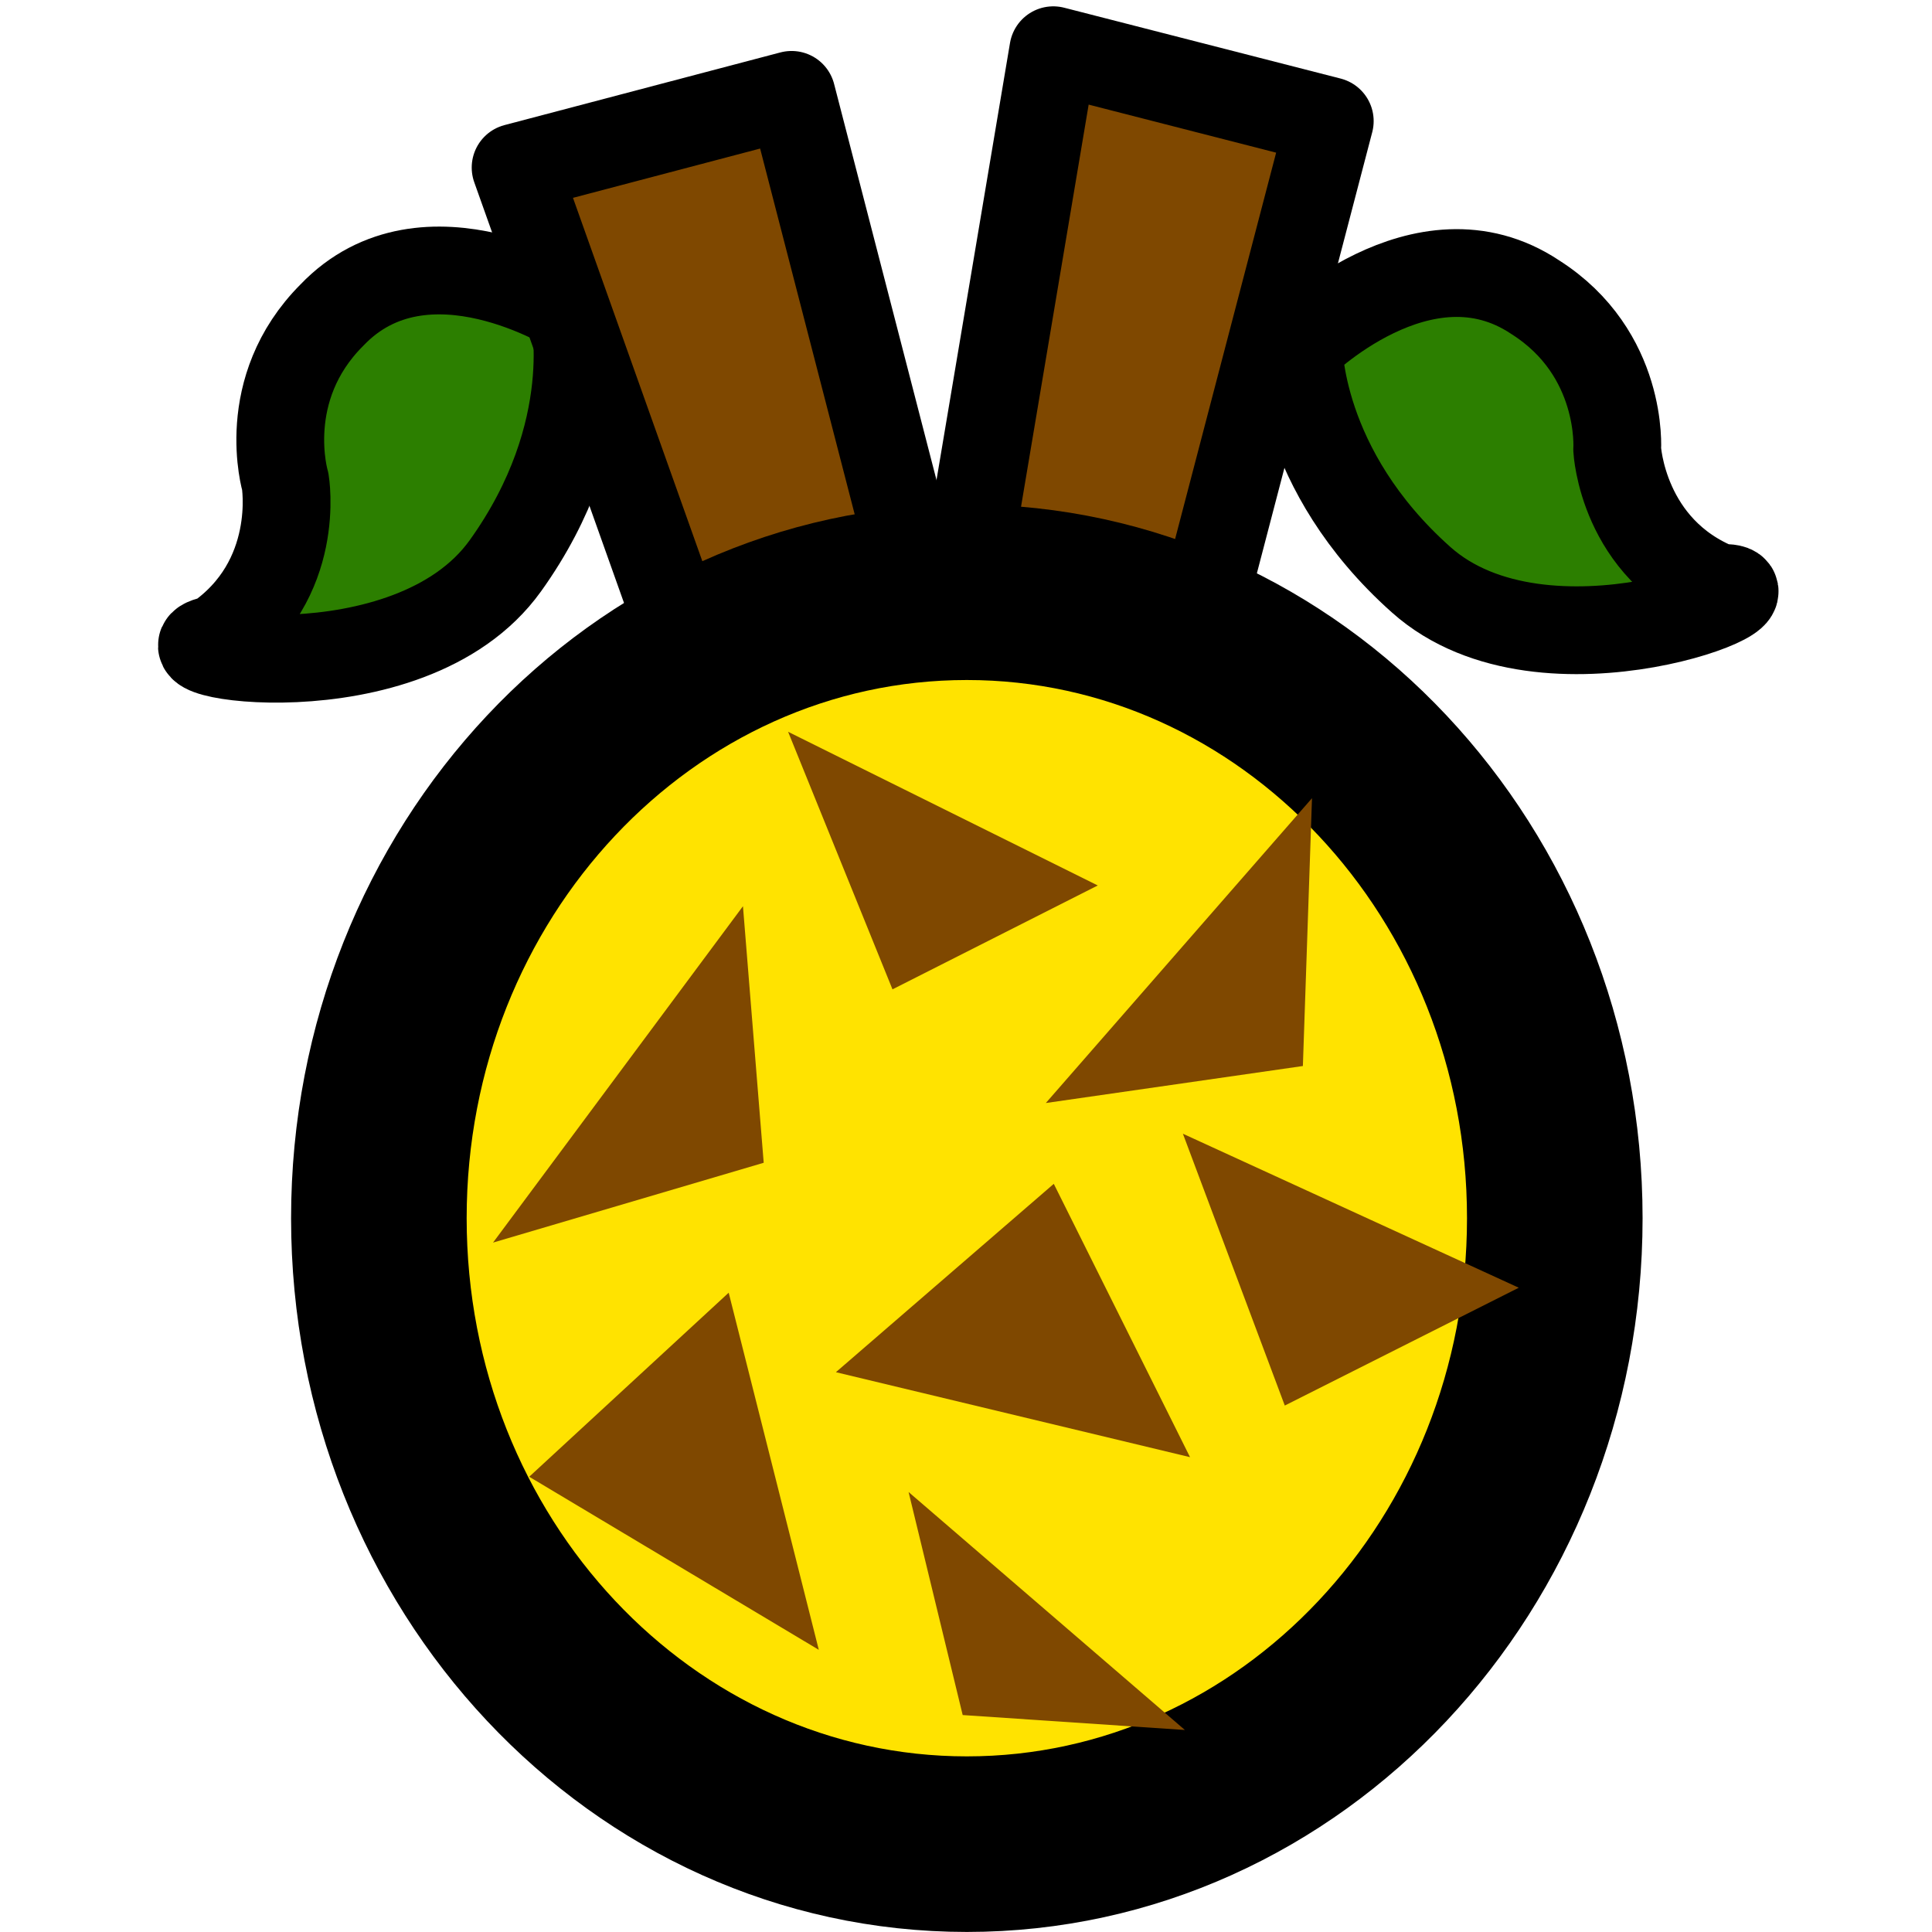
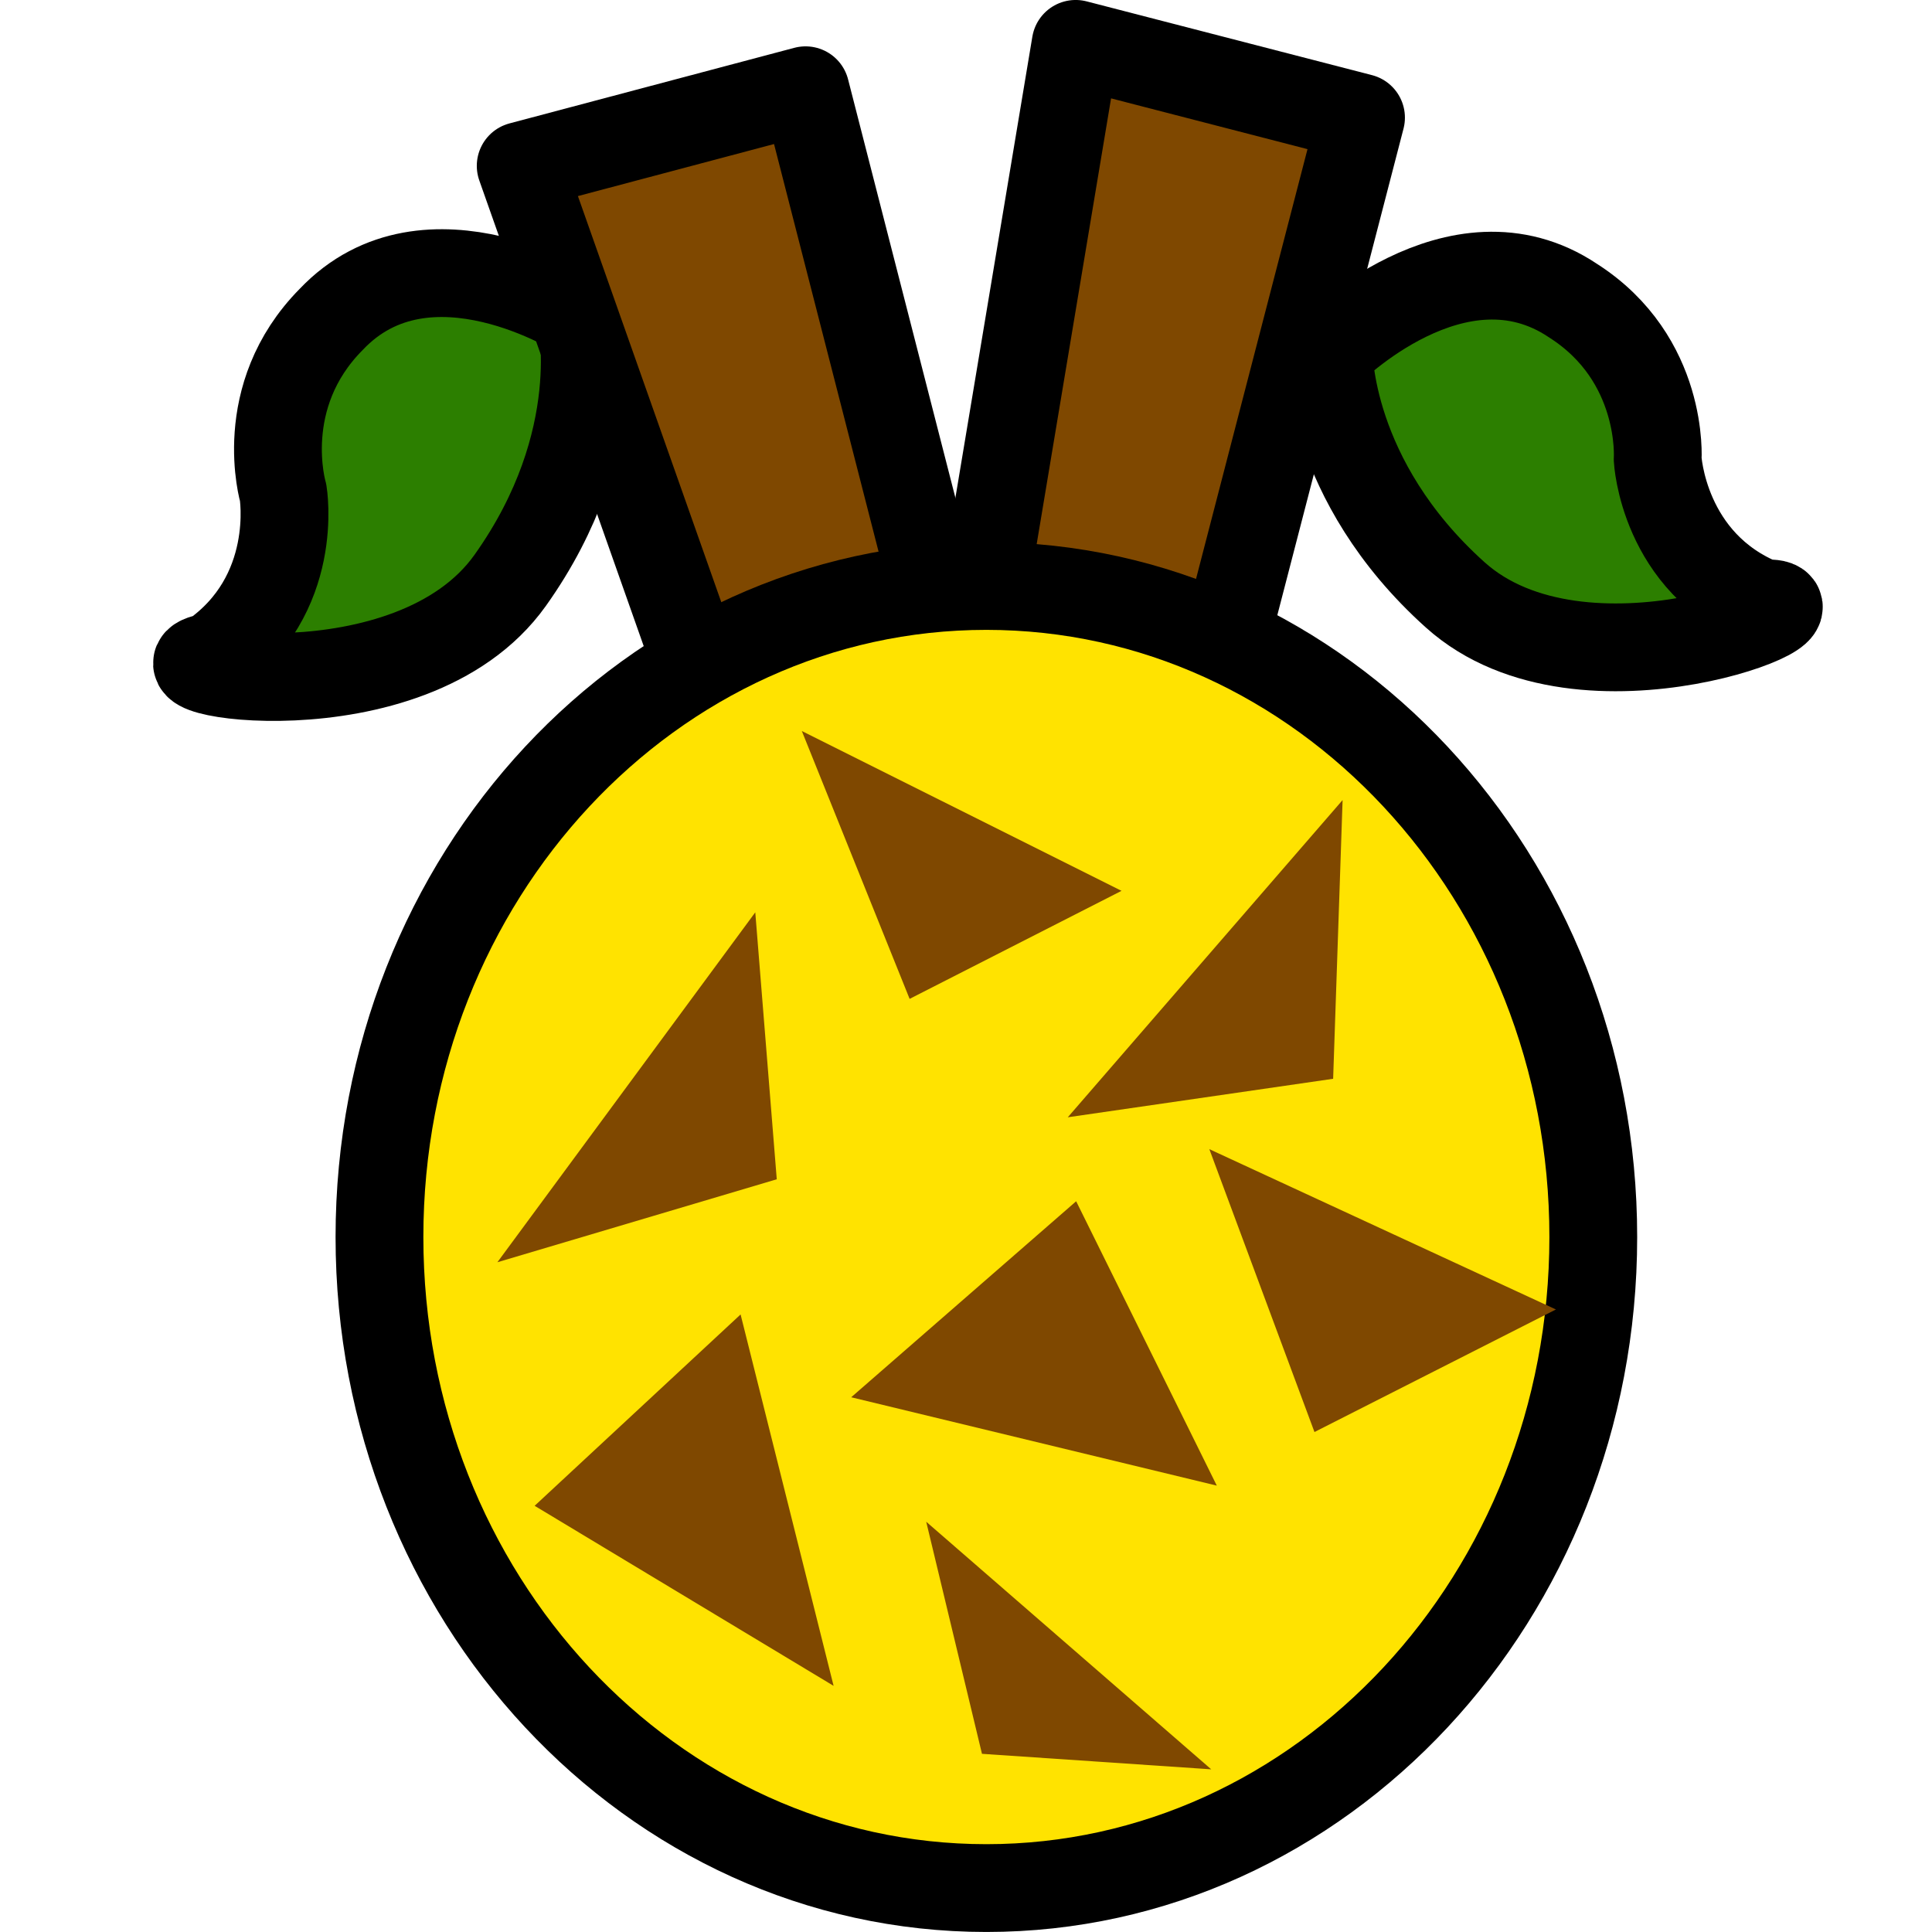
- <svg xmlns="http://www.w3.org/2000/svg" xmlns:xlink="http://www.w3.org/1999/xlink" width="44" height="44" viewBox="0 0 11.642 11.642" version="1.1" id="svg8">
+ <svg xmlns="http://www.w3.org/2000/svg" xmlns:xlink="http://www.w3.org/1999/xlink" width="88" height="88" viewBox="0 0 23.283 23.283" version="1.1" id="svg8">
  <defs id="defs2">
    <linearGradient id="linearGradient832">
      <stop style="stop-color:#fffdfd;stop-opacity:1" offset="0" id="stop828" />
      <stop style="stop-color:#ff0000;stop-opacity:1" offset="1" id="stop830" />
    </linearGradient>
    <radialGradient xlink:href="#linearGradient832" id="radialGradient834" cx="5.752" cy="6.12" fx="5.752" fy="6.12" r="11" gradientTransform="matrix(0.00619697,1.044901,-1.239655,0.00735199,13.30352,0.9523919)" gradientUnits="userSpaceOnUse" />
  </defs>
  <g id="layer1" transform="translate(0,-285.3583)">
-     <path style="opacity:1;fill:#2c7f00;fill-opacity:1;stroke:#000000;stroke-width:0.529;stroke-linecap:round;stroke-linejoin:round;stroke-miterlimit:4;stroke-dasharray:none;stroke-opacity:1;paint-order:normal" d="m 3.457,287.234 c 0,0 -0.893,-0.568 -1.457,0.023 -0.447,0.447 -0.281,1.003 -0.281,1.003 0,0 0.102,0.595 -0.418,0.951 -0.472,0.082 1.161,0.37 1.744,-0.443 0.583,-0.813 0.412,-1.535 0.412,-1.535 z" id="path926" />
-     <path id="path932" d="m 7.178,289.281 0.835,-3.193 -1.666,-0.427 -0.637,3.788 z" style="opacity:1;fill:#7f4800;fill-opacity:1;stroke:#000000;stroke-width:0.529;stroke-linecap:round;stroke-linejoin:round;stroke-miterlimit:4;stroke-dasharray:none;stroke-opacity:1;paint-order:normal" />
-     <path style="opacity:1;fill:#7f4800;fill-opacity:1;stroke:#000000;stroke-width:0.529;stroke-linecap:round;stroke-linejoin:round;stroke-miterlimit:4;stroke-dasharray:none;stroke-opacity:1;paint-order:normal" d="m 5.596,289.125 -0.826,-3.195 -1.663,0.438 1.288,3.618 z" id="path922" />
-     <ellipse style="opacity:1;fill:#ffe300;fill-opacity:1;stroke:#000000;stroke-width:1.058;stroke-linecap:round;stroke-linejoin:round;stroke-miterlimit:4;stroke-dasharray:none;stroke-opacity:1;paint-order:normal" id="path920" cy="292.699" cx="5.826" rx="3.543" ry="3.772" />
-     <path id="path928" d="m 7.825,287.446 c 0,0 0.747,-0.75 1.426,-0.297 0.534,0.339 0.494,0.917 0.494,0.917 0,0 0.031,0.603 0.617,0.836 0.478,-0.023 -1.051,0.616 -1.798,-0.05 -0.747,-0.665 -0.739,-1.407 -0.739,-1.407 z" style="opacity:1;fill:#2c7f00;fill-opacity:1;stroke:#000000;stroke-width:0.529;stroke-linecap:round;stroke-linejoin:round;stroke-miterlimit:4;stroke-dasharray:none;stroke-opacity:1;paint-order:normal" />
-     <path style="opacity:1;fill:#7f4800;fill-opacity:1;stroke:none;stroke-width:0.529;stroke-linecap:round;stroke-linejoin:round;stroke-miterlimit:4;stroke-dasharray:none;stroke-opacity:1;paint-order:normal" d="m 4.477,290.819 -1.506,2.027 1.631,-0.481 z" id="path934" />
-     <path style="opacity:1;fill:#7f4800;fill-opacity:1;stroke:none;stroke-width:0.529;stroke-linecap:round;stroke-linejoin:round;stroke-miterlimit:4;stroke-dasharray:none;stroke-opacity:1;paint-order:normal" d="m 4.749,289.768 0.629,1.552 1.237,-0.626 z" id="path936" />
-     <path style="opacity:1;fill:#7f4800;fill-opacity:1;stroke:none;stroke-width:0.529;stroke-linecap:round;stroke-linejoin:round;stroke-miterlimit:4;stroke-dasharray:none;stroke-opacity:1;paint-order:normal" d="m 7.906,290.168 -1.604,1.837 1.549,-0.223 z" id="path938" />
-     <path style="opacity:1;fill:#7f4800;fill-opacity:1;stroke:none;stroke-width:0.529;stroke-linecap:round;stroke-linejoin:round;stroke-miterlimit:4;stroke-dasharray:none;stroke-opacity:1;paint-order:normal" d="M 6.35,292.492 5.037,293.627 7.171,294.139 Z" id="path940" />
-     <path style="opacity:1;fill:#7f4800;fill-opacity:1;stroke:none;stroke-width:0.529;stroke-linecap:round;stroke-linejoin:round;stroke-miterlimit:4;stroke-dasharray:none;stroke-opacity:1;paint-order:normal" d="m 4.391,293.148 0.543,2.152 -1.745,-1.043 z" id="path942" />
-     <path style="opacity:1;fill:#7f4800;fill-opacity:1;stroke:none;stroke-width:0.529;stroke-linecap:round;stroke-linejoin:round;stroke-miterlimit:4;stroke-dasharray:none;stroke-opacity:1;paint-order:normal" d="m 5.475,294.349 0.326,1.344 1.339,0.09 z" id="path944" />
-     <path style="opacity:1;fill:#7f4800;fill-opacity:1;stroke:none;stroke-width:0.529;stroke-linecap:round;stroke-linejoin:round;stroke-miterlimit:4;stroke-dasharray:none;stroke-opacity:1;paint-order:normal" d="m 7.128,292.19 0.614,1.638 1.41,-0.71 z" id="path946" />
+     <path style="opacity:1;fill:#2c7f00;fill-opacity:1;stroke:#000000;stroke-width:1.058;stroke-linecap:round;stroke-linejoin:round;stroke-miterlimit:4;stroke-dasharray:none;stroke-opacity:1;paint-order:normal" d="m 6.998,289.161 c 0,0 -1.844,-1.181 -3.007,0.047 -0.922,0.931 -0.579,2.087 -0.579,2.087 0,0 0.211,1.239 -0.864,1.979 -0.973,0.171 2.396,0.77 3.6,-0.921 1.204,-1.691 0.851,-3.193 0.851,-3.193 z" id="path926" />
+     <path id="path932" d="m 14.679,293.419 1.723,-6.643 -3.439,-0.889 -1.315,7.88 z" style="opacity:1;fill:#7f4800;fill-opacity:1;stroke:#000000;stroke-width:1.058;stroke-linecap:round;stroke-linejoin:round;stroke-miterlimit:4;stroke-dasharray:none;stroke-opacity:1;paint-order:normal" />
+     <path style="opacity:1;fill:#7f4800;fill-opacity:1;stroke:#000000;stroke-width:1.058;stroke-linecap:round;stroke-linejoin:round;stroke-miterlimit:4;stroke-dasharray:none;stroke-opacity:1;paint-order:normal" d="m 11.413,293.094 -1.705,-6.648 -3.433,0.911 2.658,7.528 z" id="path922" />
+     <ellipse style="opacity:1;fill:#ffe300;fill-opacity:1;stroke:#000000;stroke-width:1.058;stroke-linecap:round;stroke-linejoin:round;stroke-miterlimit:4;stroke-dasharray:none;stroke-opacity:1;paint-order:normal" id="path920" cy="300.266" cx="11.887" rx="7.314" ry="7.846" />
+     <path id="path928" d="m 16.014,289.601 c 0,0 1.542,-1.56 2.944,-0.619 1.102,0.704 1.019,1.909 1.019,1.909 0,0 0.064,1.255 1.273,1.74 0.987,-0.048 -2.17,1.281 -3.712,-0.103 -1.542,-1.384 -1.525,-2.927 -1.525,-2.927 z" style="opacity:1;fill:#2c7f00;fill-opacity:1;stroke:#000000;stroke-width:1.058;stroke-linecap:round;stroke-linejoin:round;stroke-miterlimit:4;stroke-dasharray:none;stroke-opacity:1;paint-order:normal" />
+     <path style="opacity:1;fill:#7f4800;fill-opacity:1;stroke:none;stroke-width:0.529;stroke-linecap:round;stroke-linejoin:round;stroke-miterlimit:4;stroke-dasharray:none;stroke-opacity:1;paint-order:normal" d="m 9.102,296.353 -3.108,4.217 3.367,-1 z" id="path934" />
+     <path style="opacity:1;fill:#7f4800;fill-opacity:1;stroke:none;stroke-width:0.529;stroke-linecap:round;stroke-linejoin:round;stroke-miterlimit:4;stroke-dasharray:none;stroke-opacity:1;paint-order:normal" d="m 9.663,294.168 1.299,3.228 2.554,-1.302 z" id="path936" />
+     <path style="opacity:1;fill:#7f4800;fill-opacity:1;stroke:none;stroke-width:0.529;stroke-linecap:round;stroke-linejoin:round;stroke-miterlimit:4;stroke-dasharray:none;stroke-opacity:1;paint-order:normal" d="m 16.18,295 -3.312,3.823 3.198,-0.464 z" id="path938" />
+     <path style="opacity:1;fill:#7f4800;fill-opacity:1;stroke:none;stroke-width:0.529;stroke-linecap:round;stroke-linejoin:round;stroke-miterlimit:4;stroke-dasharray:none;stroke-opacity:1;paint-order:normal" d="m 12.969,299.835 -2.711,2.362 4.406,1.065 z" id="path940" />
+     <path style="opacity:1;fill:#7f4800;fill-opacity:1;stroke:none;stroke-width:0.529;stroke-linecap:round;stroke-linejoin:round;stroke-miterlimit:4;stroke-dasharray:none;stroke-opacity:1;paint-order:normal" d="m 8.925,301.199 1.121,4.476 -3.603,-2.17 z" id="path942" />
+     <path style="opacity:1;fill:#7f4800;fill-opacity:1;stroke:none;stroke-width:0.529;stroke-linecap:round;stroke-linejoin:round;stroke-miterlimit:4;stroke-dasharray:none;stroke-opacity:1;paint-order:normal" d="m 11.162,303.697 0.672,2.797 2.763,0.187 z" id="path944" />
+     <path style="opacity:1;fill:#7f4800;fill-opacity:1;stroke:none;stroke-width:0.529;stroke-linecap:round;stroke-linejoin:round;stroke-miterlimit:4;stroke-dasharray:none;stroke-opacity:1;paint-order:normal" d="m 14.574,299.207 1.267,3.409 2.91,-1.477 z" id="path946" />
  </g>
</svg>
